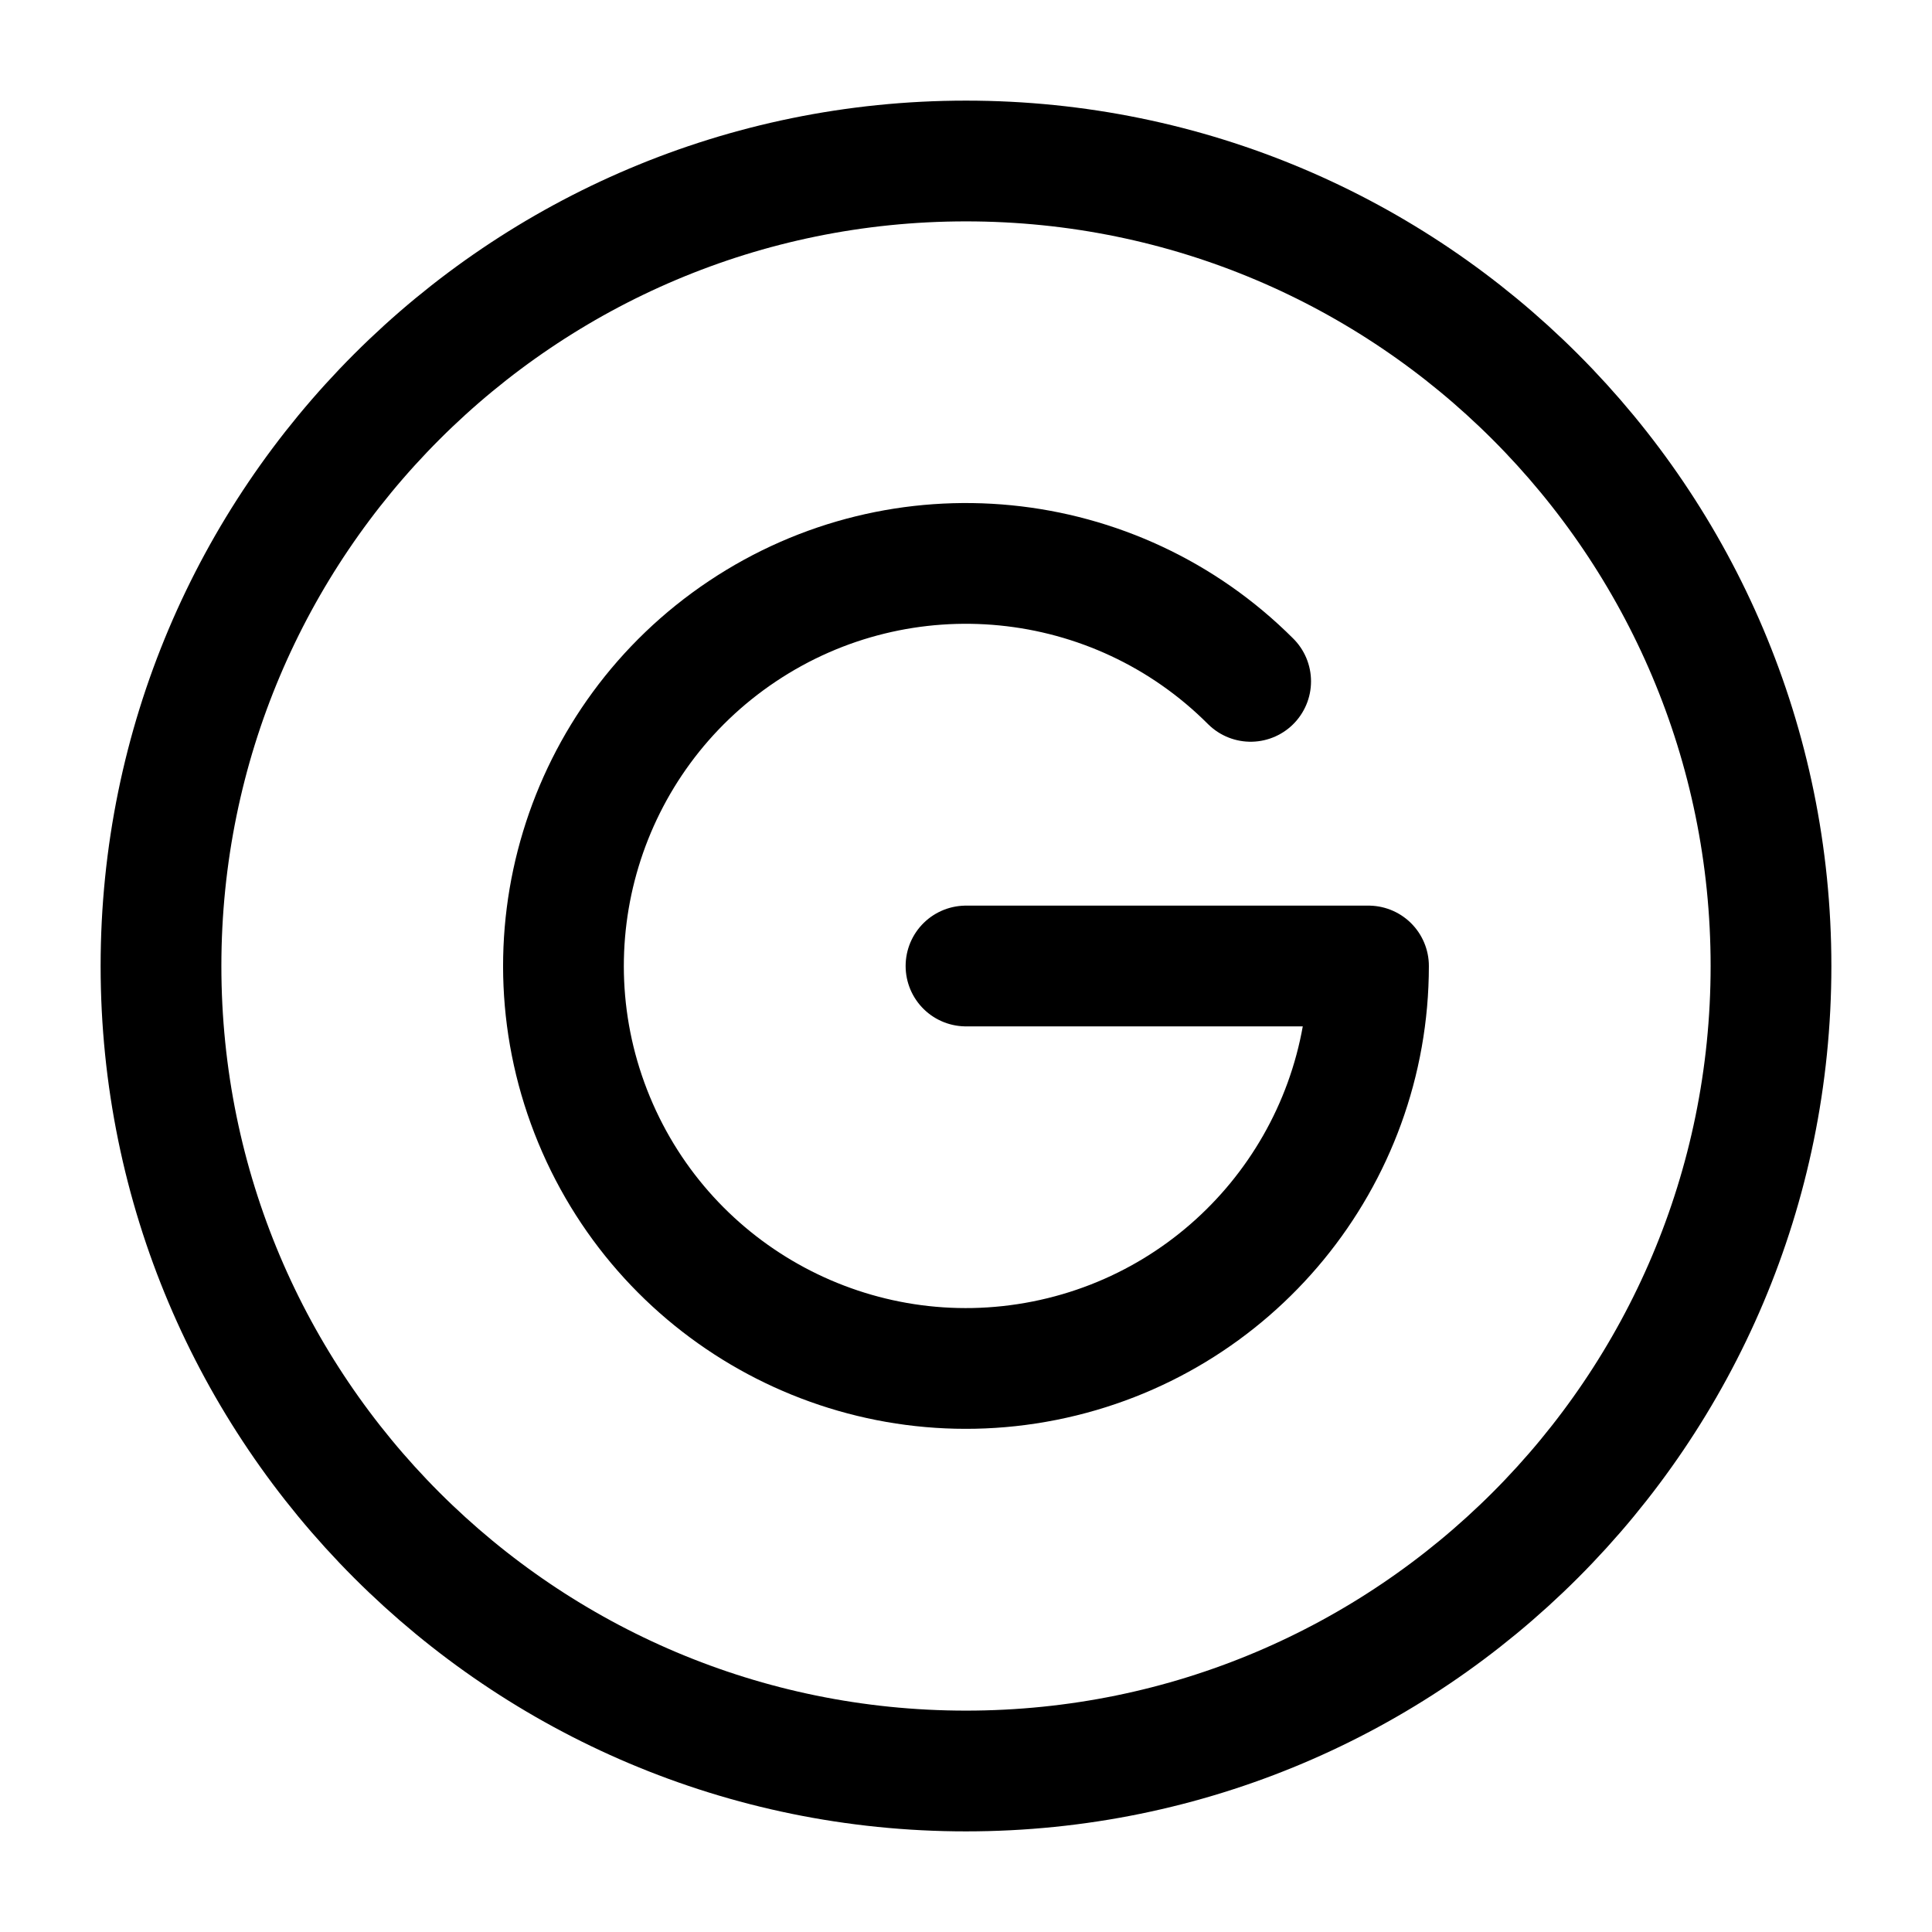
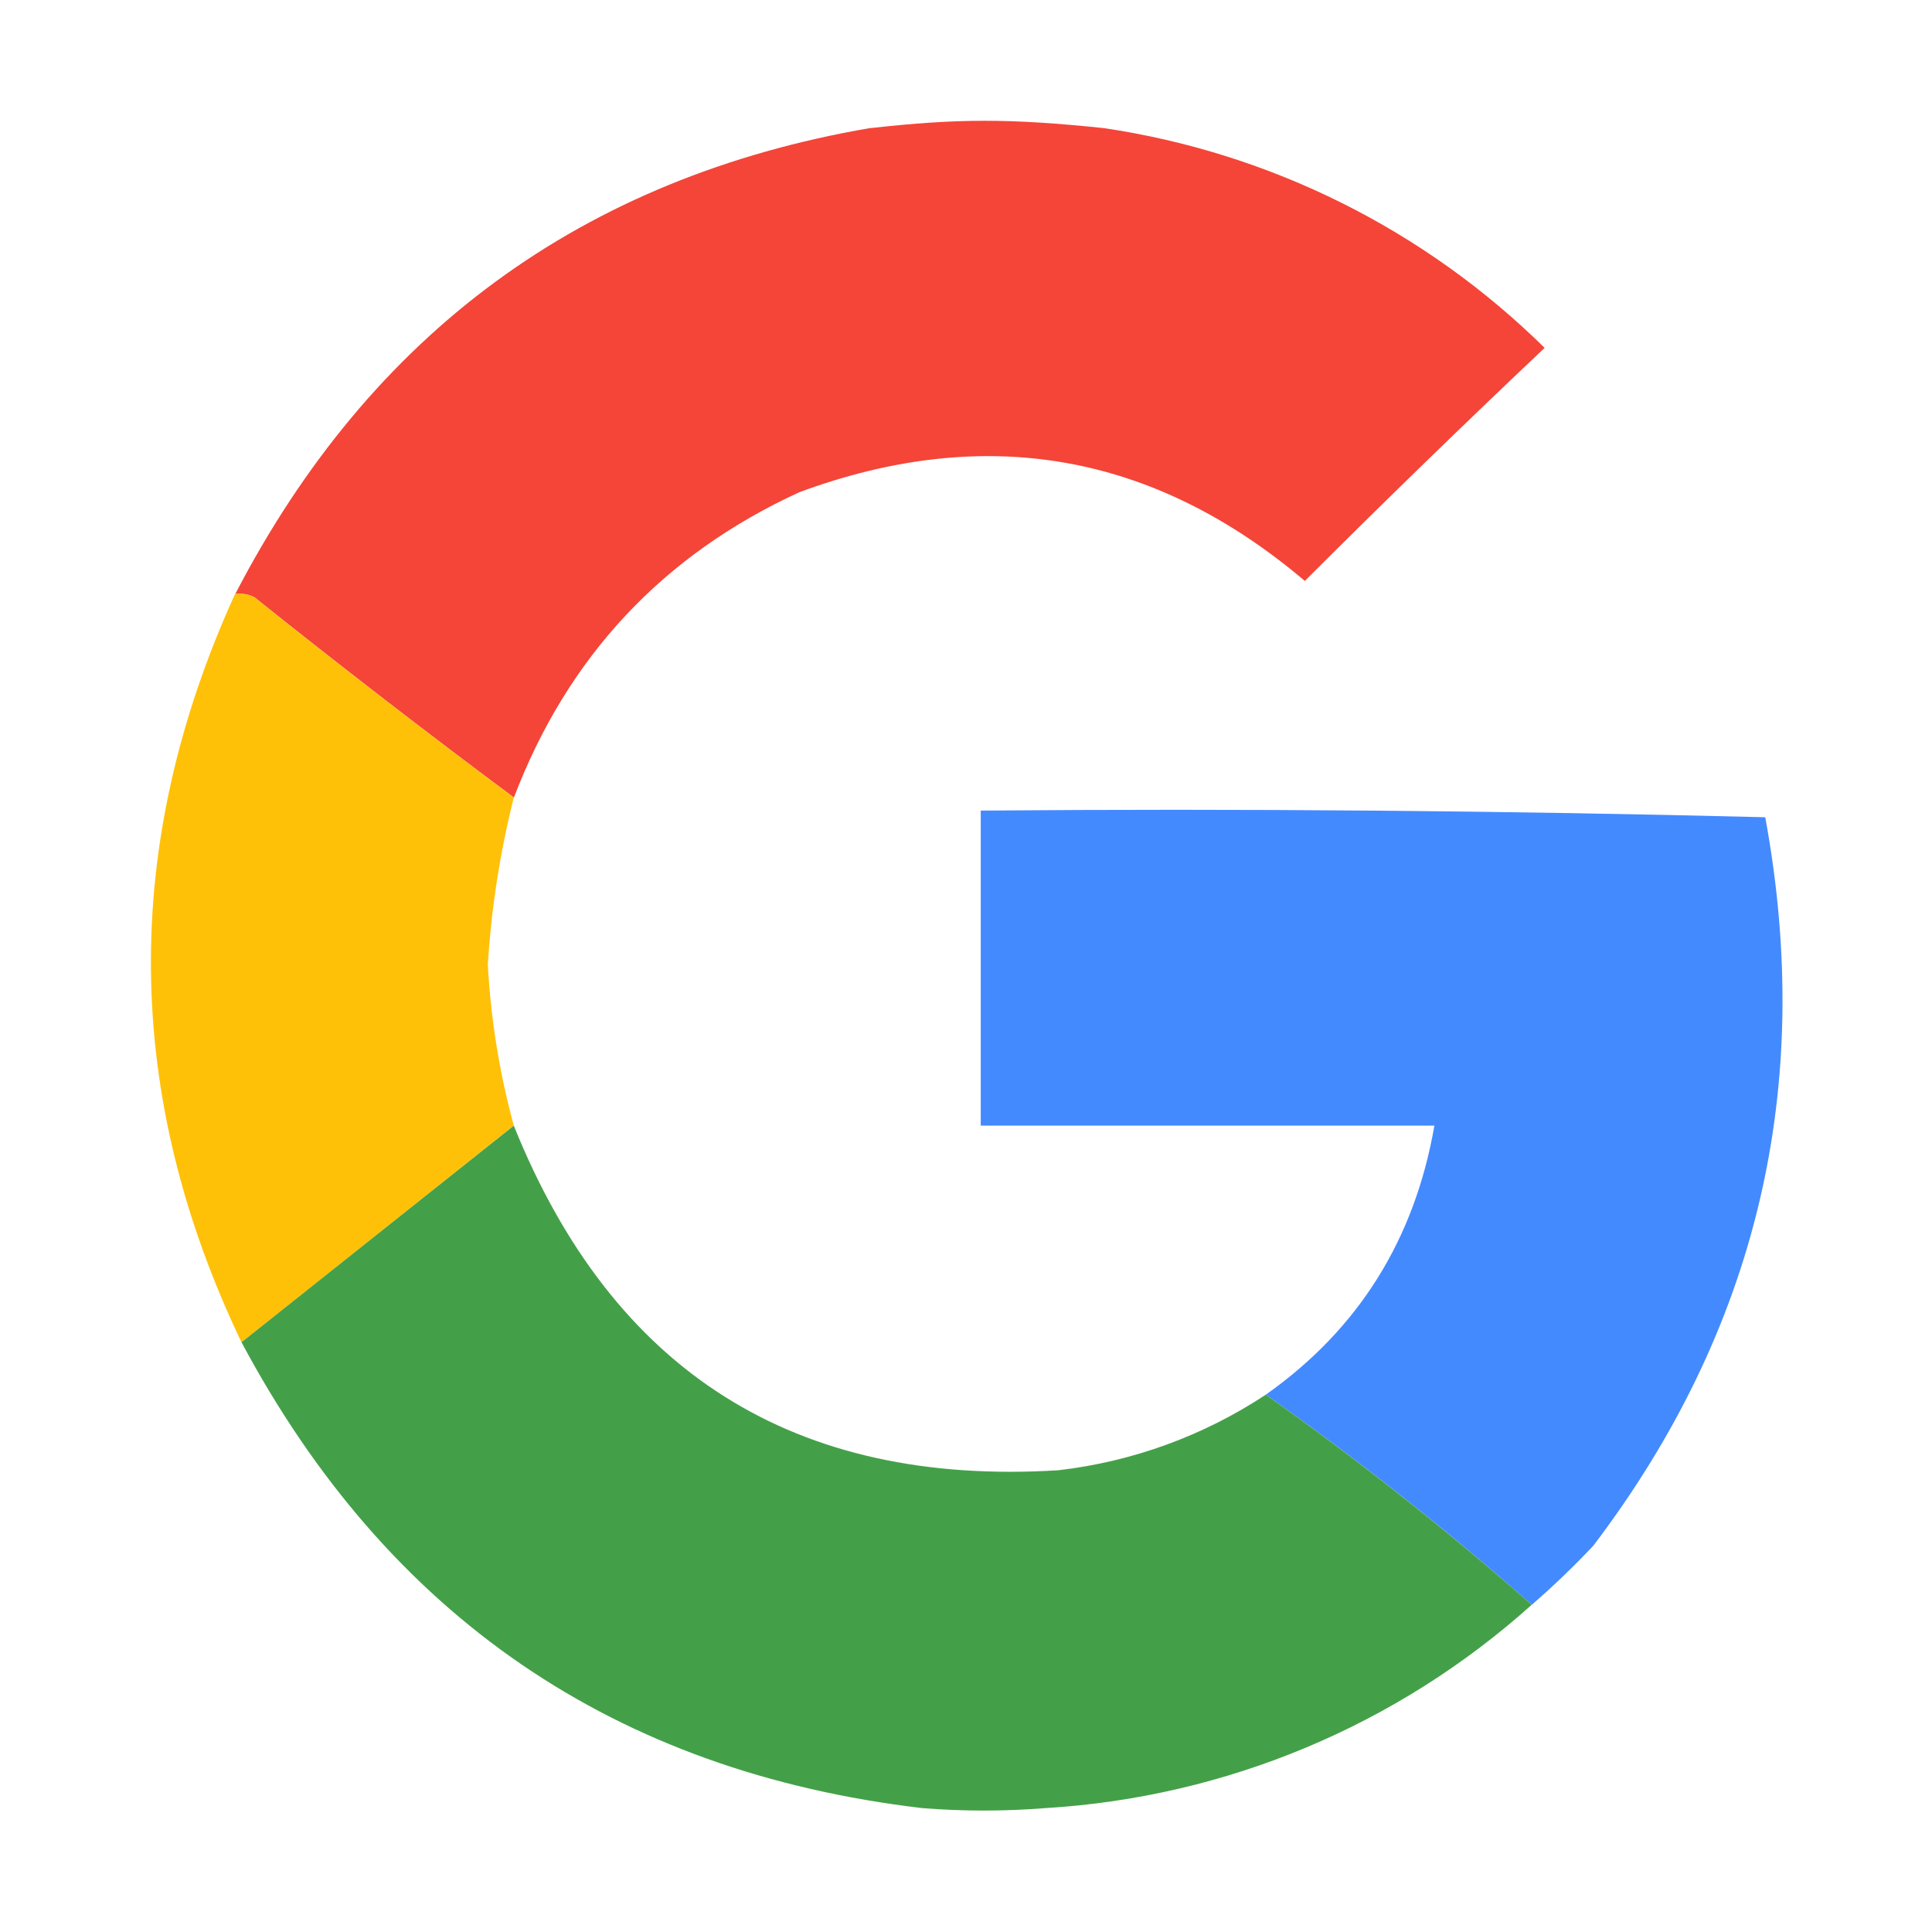
- <svg xmlns="http://www.w3.org/2000/svg" width="512" height="512" viewBox="0 0 24 24" fill="#000000">
-   <g fill="none" stroke="#000000" stroke-linecap="round" stroke-linejoin="round" stroke-width="1.5" color="currentColor">
-     <circle cx="12" cy="12" r="10" />
-     <path d="M12 12h5a5 5 0 1 1-1.464-3.536" />
+ <svg xmlns="http://www.w3.org/2000/svg" width="512" height="512" viewBox="0 0 16 16">
+   <g fill="none" fill-rule="evenodd" clip-rule="evenodd">
+     <path fill="#F44336" d="M7.209 1.061c.725-.081 1.154-.081 1.933 0a6.57 6.57 0 0 1 3.65 1.82a100 100 0 0 0-1.986 1.93q-1.876-1.59-4.188-.734q-1.696.78-2.362 2.528a78 78 0 0 1-2.148-1.658a.26.26 0 0 0-.16-.027q1.683-3.245 5.26-3.86" opacity=".987" />
+     <path fill="#FFC107" d="M1.946 4.92q.085-.013.161.027a78 78 0 0 0 2.148 1.658A7.6 7.6 0 0 0 4.04 7.99q.037.678.215 1.331L2 11.116Q.527 8.038 1.946 4.92" opacity=".997" />
+     <path fill="#448AFF" d="M12.685 13.29a26 26 0 0 0-2.202-1.74q1.15-.812 1.396-2.228H8.122V6.713q3.25-.027 6.497.055q.616 3.345-1.423 6.032a7 7 0 0 1-.51.49" opacity=".999" />
+     <path fill="#43A047" d="M4.255 9.322q1.23 3.057 4.51 2.854a3.94 3.94 0 0 0 1.718-.626q1.148.812 2.202 1.74a6.62 6.62 0 0 1-4.027 1.684a6.4 6.4 0 0 1-1.02 0Q3.82 14.524 2 11.116z" opacity=".993" />
  </g>
</svg>
